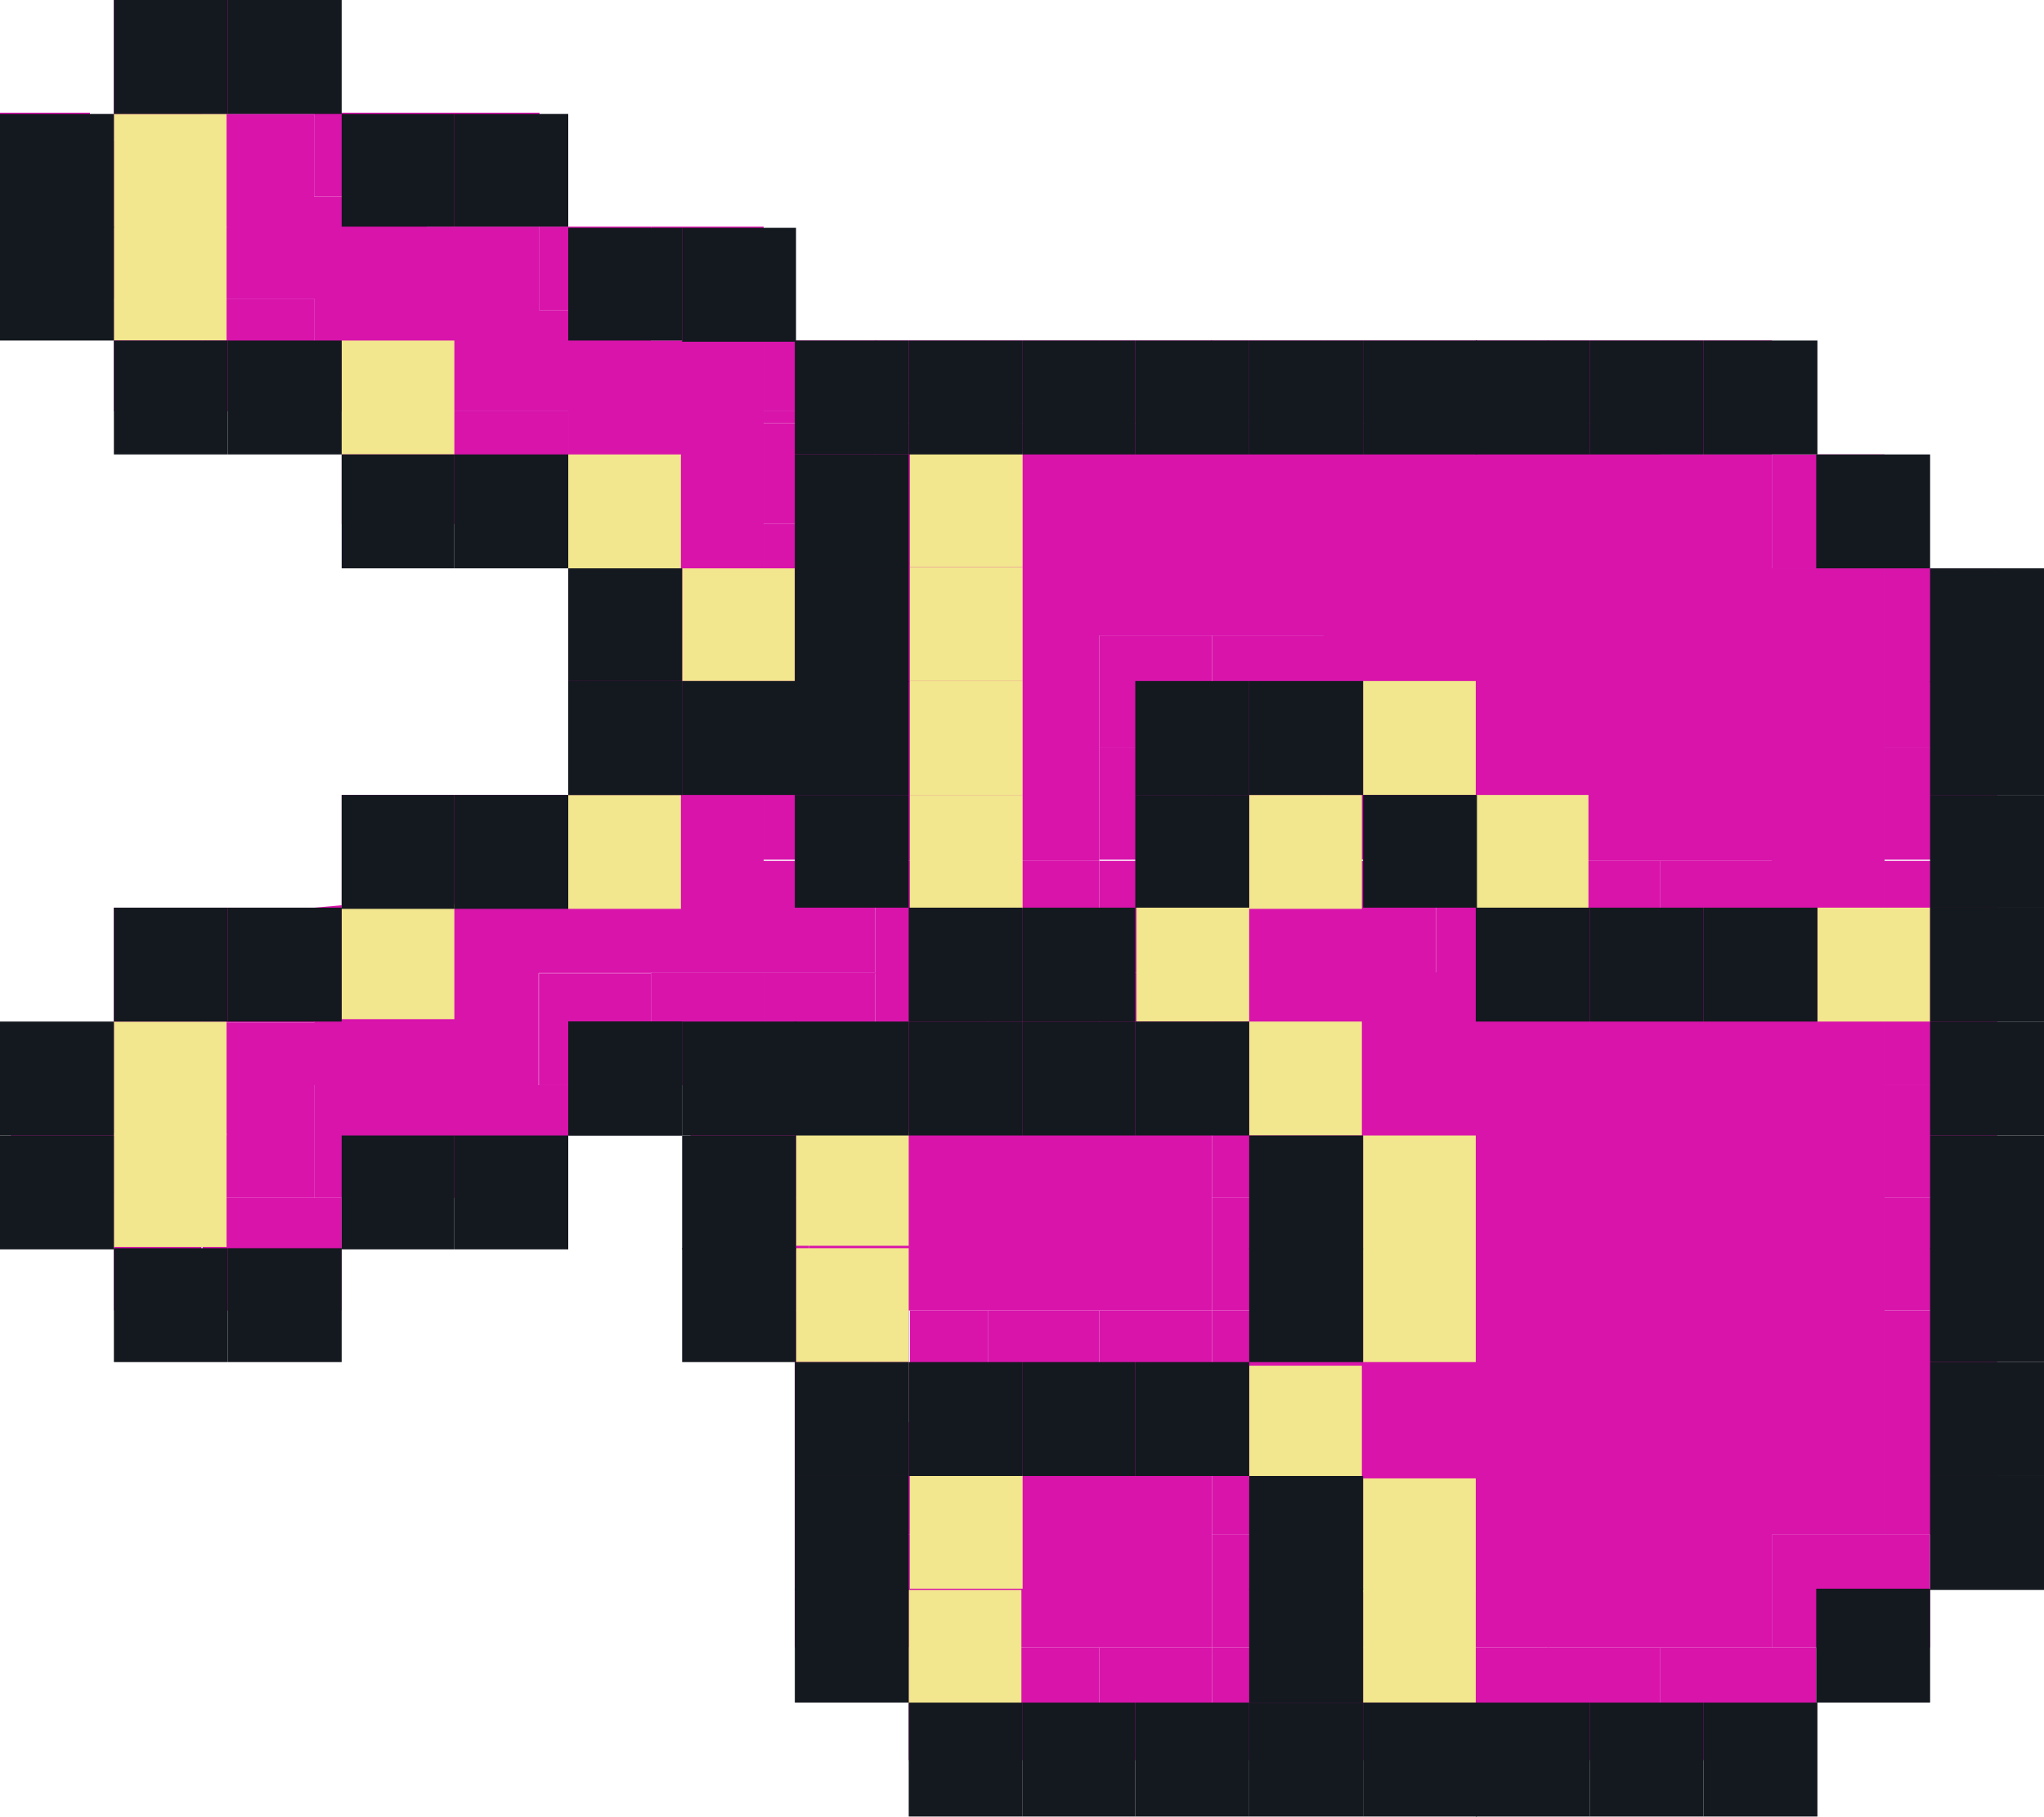
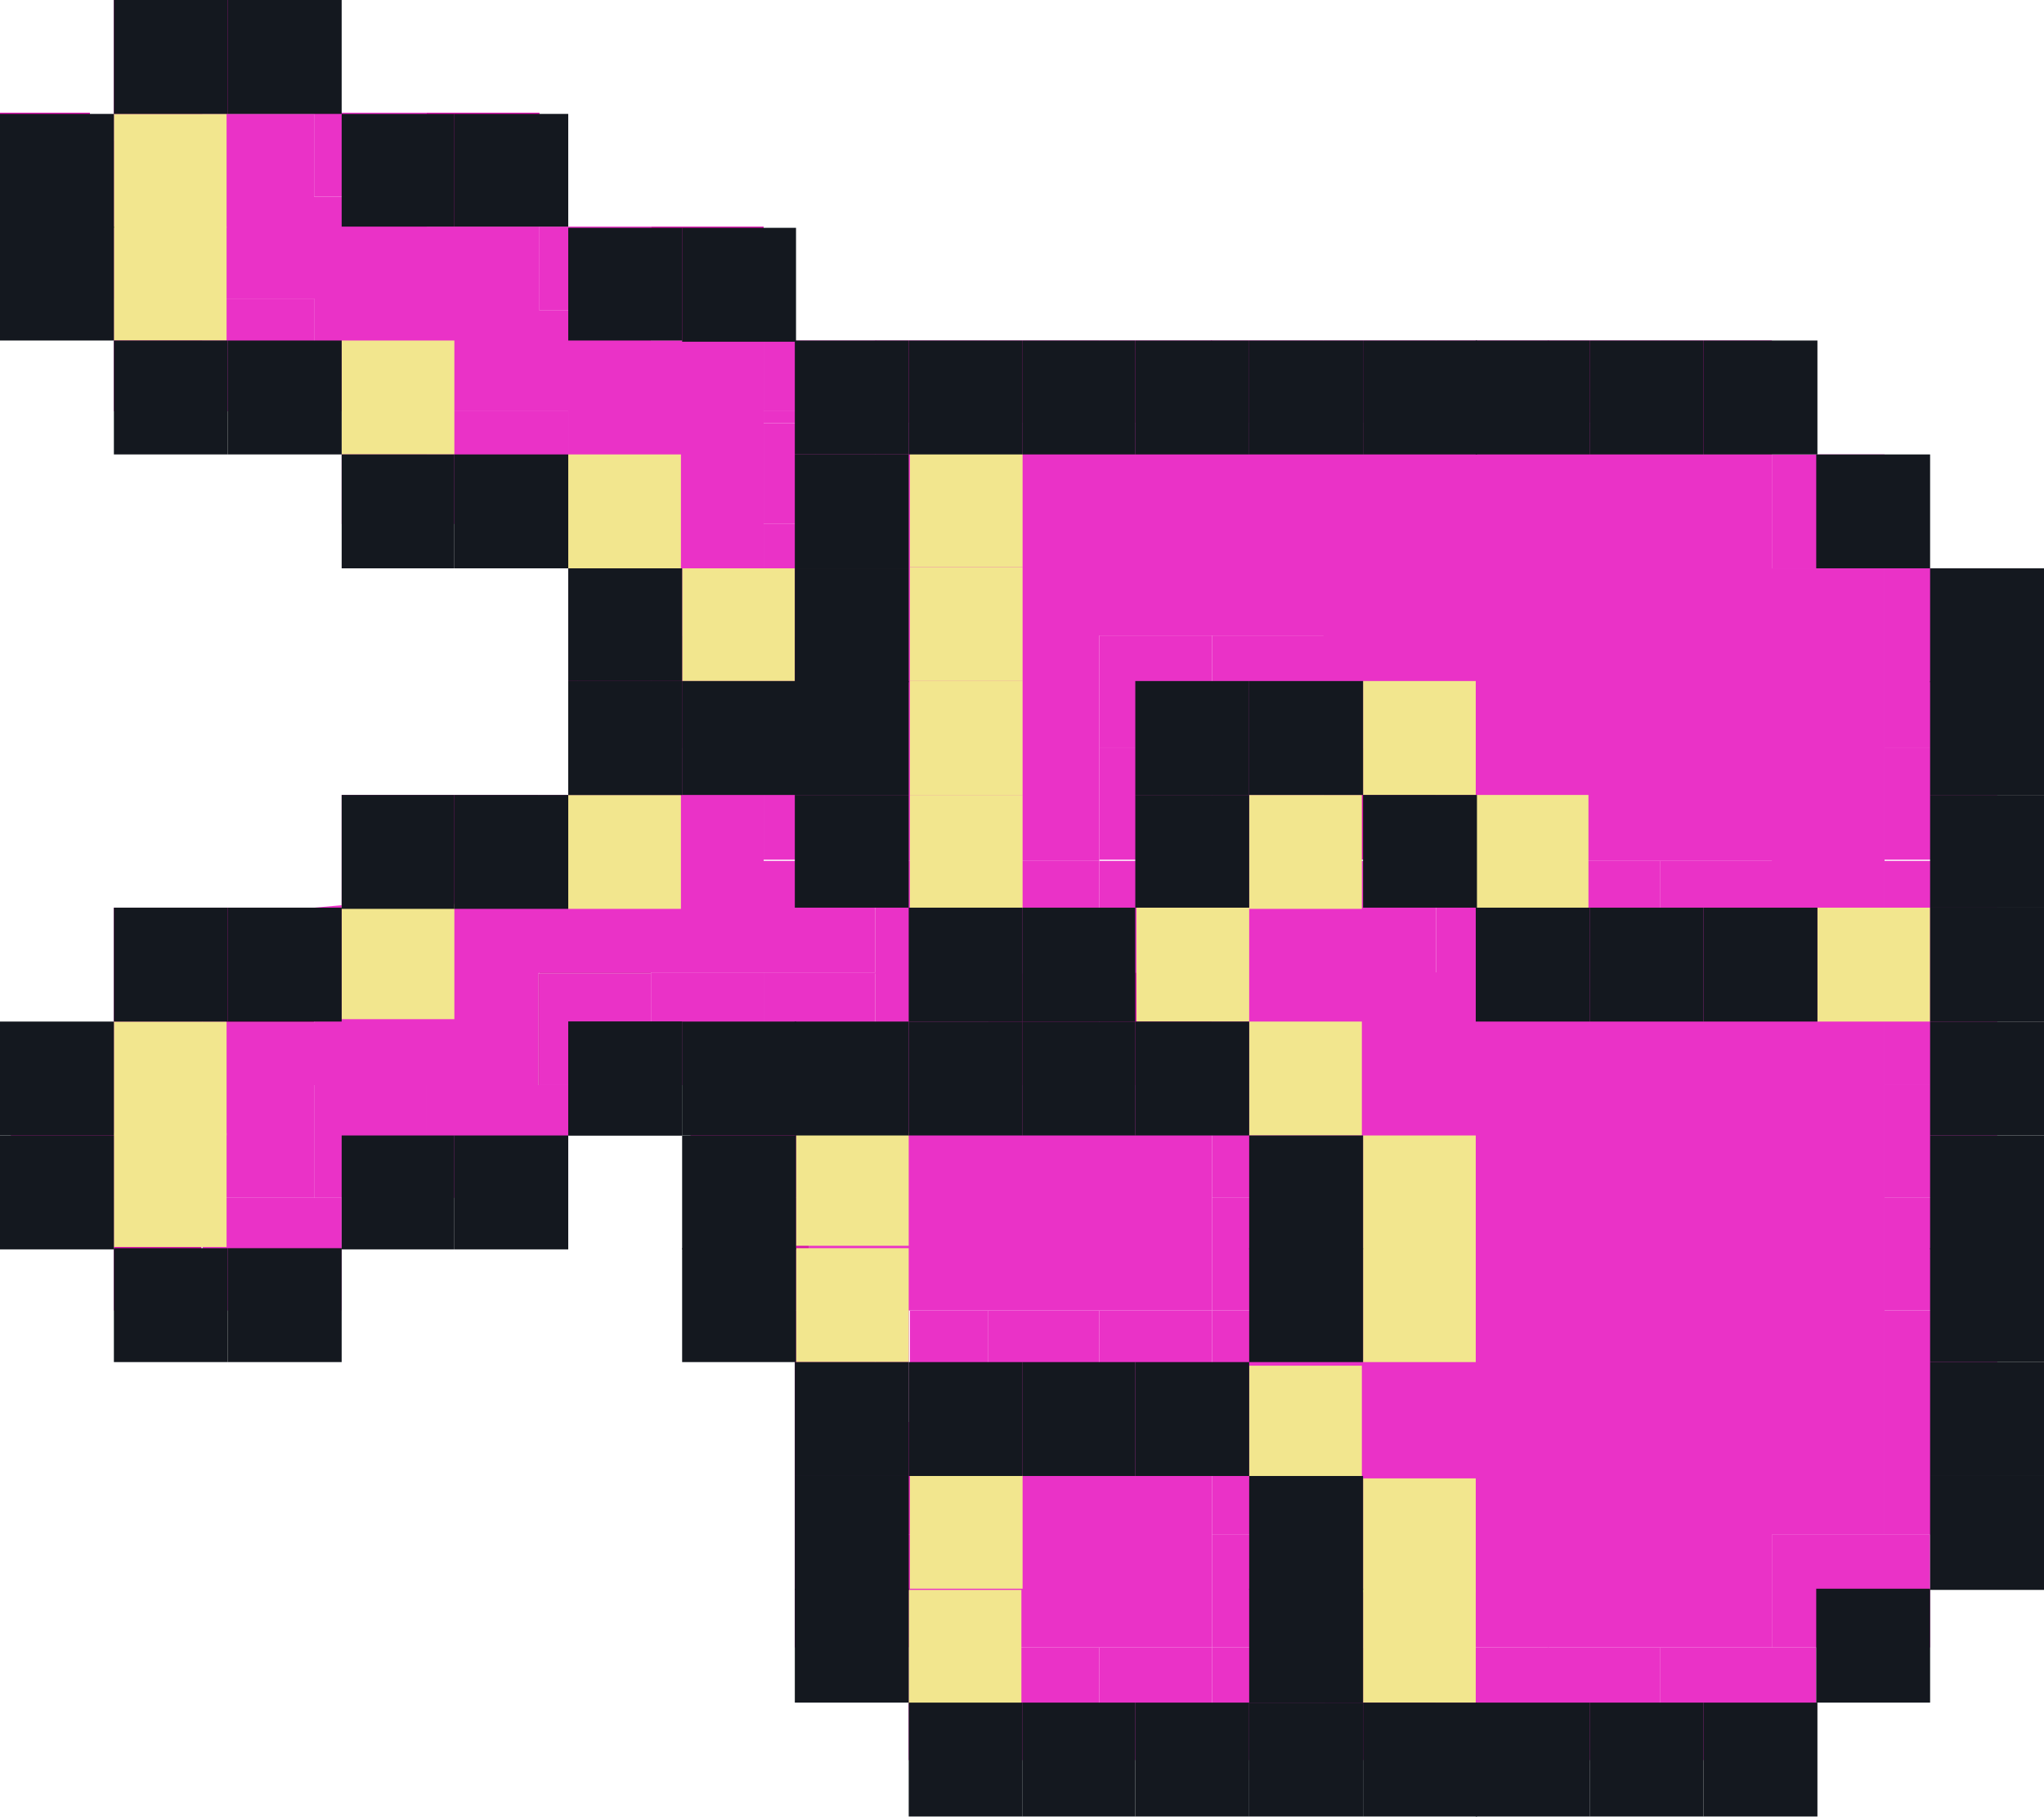
<svg xmlns="http://www.w3.org/2000/svg" version="1.1" id="Layer_6" x="0px" y="0px" viewBox="0 0 170.5 151.5" style="enable-background:new 0 0 170.5 151.5;" xml:space="preserve">
  <style type="text/css">
- 	.st0{fill:#D814AB;}
- 	.st1{fill:#F2E68E;}
- 	.st2{fill:#14181F;}
+ 	.st0{fill:#EA32C7;}
+ 	.st1{fill:#D814AB;}
+ 	.st2{fill:#F2E68E;}
+ 	.st3{fill:#14181F;}
</style>
  <polygon class="st0" points="166.6,118.6 166.6,128 161,128 157.2,128 157.2,118.6 " />
  <rect x="157.2" y="109.3" class="st0" width="9.4" height="9.4" />
  <rect x="157.2" y="99.9" class="st0" width="9.4" height="9.4" />
  <rect x="157.2" y="90.5" class="st0" width="9.4" height="9.4" />
  <rect x="157.2" y="81.1" class="st0" width="9.4" height="9.4" />
  <rect x="157.2" y="71.8" class="st0" width="9.4" height="9.4" />
  <rect x="157.2" y="62.4" class="st0" width="9.4" height="9.3" />
  <rect x="157.2" y="53" class="st0" width="9.4" height="9.4" />
  <rect x="157.2" y="47.4" class="st0" width="9.4" height="5.7" />
  <polygon class="st0" points="161,128 161,137.4 151.5,137.4 147.8,137.4 147.8,128 157.2,128 " />
  <rect x="147.8" y="37.9" class="st0" width="9.4" height="9.5" />
  <polygon class="st0" points="151.5,137.4 151.5,146.8 138.5,146.8 138.5,137.4 147.8,137.4 " />
  <rect x="138.5" y="71.8" class="st0" width="9.4" height="9.4" />
-   <polygon class="st0" points="147.8,28.4 147.8,37.9 138.5,37.9 138.5,35.3 138.5,28.4 " />
+   <polygon class="st1" points="147.8,28.4 147.8,37.9 138.5,37.9 138.5,35.3 138.5,28.4 " />
  <rect x="129.1" y="137.4" class="st0" width="9.4" height="9.4" />
  <rect x="129.1" y="71.8" class="st0" width="9.4" height="9.4" />
  <polygon class="st0" points="138.5,37.9 147.8,37.9 147.8,47.4 157.2,47.4 157.2,53 157.2,62.4 157.2,71.8 157.2,81.1 157.2,90.5   157.2,99.9 157.2,109.3 157.2,118.6 157.2,128 147.8,128 147.8,137.4 138.5,137.4 129.1,137.4 119.8,137.4 110.4,137.4 110.4,128   110.4,118.6 101.1,118.6 101.1,109.3 110.4,109.3 110.4,99.9 110.4,90.5 101.1,90.5 101.1,81.1 91.7,81.1 91.7,71.8 101.1,71.8   101.1,62.4 110.4,62.4 110.4,71.8 119.8,71.8 119.8,81.1 129.1,81.1 138.5,81.1 147.8,81.1 147.8,71.8 138.5,71.8 129.1,71.8   119.8,71.8 119.8,62.4 110.4,62.4 110.4,53 101.1,53 91.7,53 91.7,62.4 91.7,71.8 82.4,71.8 73,71.8 73,62.4 73,53 73,43.7 73,35.3   82.4,35.3 91.7,35.3 101,35.3 110.4,35.3 119.8,35.3 129.1,35.3 138.5,35.3 " />
-   <rect x="129.1" y="28.4" class="st0" width="9.4" height="6.9" />
+   <rect x="129.1" y="28.4" class="st1" width="9.4" height="6.9" />
  <rect x="119.8" y="137.4" class="st0" width="9.4" height="9.4" />
  <rect x="119.8" y="71.8" class="st0" width="9.4" height="9.4" />
-   <rect x="119.8" y="28.4" class="st0" width="9.4" height="6.9" />
-   <rect x="110.4" y="137.4" class="st0" width="9.4" height="9.4" />
-   <rect x="110.4" y="62.4" class="st0" width="9.4" height="9.3" />
-   <rect x="110.4" y="28.4" class="st0" width="9.4" height="6.9" />
+   <rect x="119.8" y="28.4" class="st1" width="9.4" height="6.9" />
+   <rect x="110.4" y="137.4" class="st1" width="9.4" height="9.4" />
+   <rect x="110.4" y="62.4" class="st1" width="9.4" height="9.3" />
+   <rect x="110.4" y="28.4" class="st1" width="9.4" height="6.9" />
  <rect x="101.1" y="137.4" class="st0" width="9.4" height="9.4" />
  <rect x="101.1" y="128" class="st0" width="9.4" height="9.4" />
  <rect x="101.1" y="118.6" class="st0" width="9.4" height="9.4" />
  <rect x="101.1" y="99.9" class="st0" width="9.4" height="9.4" />
  <rect x="101.1" y="90.5" class="st0" width="9.4" height="9.4" />
  <rect x="101.1" y="53" class="st0" width="9.4" height="9.4" />
-   <rect x="101" y="28.4" class="st0" width="9.4" height="6.9" />
+   <rect x="101" y="28.4" class="st1" width="9.4" height="6.9" />
  <rect x="91.7" y="137.4" class="st0" width="9.4" height="9.4" />
  <polygon class="st0" points="101.1,128 101.1,137.4 91.7,137.4 82.4,137.4 75.9,137.4 75.9,128 75.9,118.6 82.4,118.6 91.7,118.6   101.1,118.6 " />
  <rect x="91.7" y="109.3" class="st0" width="9.4" height="9.4" />
  <polygon class="st0" points="101.1,99.9 101.1,109.3 91.7,109.3 82.4,109.3 75.9,109.3 73,109.3 67.5,109.3 67.5,99.9 67.5,90.5   73,90.5 82.4,90.5 91.7,90.5 101.1,90.5 " />
-   <rect x="91.7" y="81.1" class="st0" width="9.4" height="9.4" />
+   <rect x="91.7" y="81.1" class="st1" width="9.4" height="9.4" />
  <rect x="91.7" y="62.4" class="st0" width="9.4" height="9.3" />
  <rect x="91.7" y="53" class="st0" width="9.4" height="9.4" />
-   <rect x="91.7" y="28.4" class="st0" width="9.4" height="6.9" />
+   <rect x="91.7" y="28.4" class="st1" width="9.4" height="6.9" />
  <rect x="82.4" y="137.4" class="st0" width="9.3" height="9.4" />
  <rect x="82.4" y="109.3" class="st0" width="9.3" height="9.4" />
-   <rect x="82.4" y="81.1" class="st0" width="9.3" height="9.4" />
+   <rect x="82.4" y="81.1" class="st1" width="9.3" height="9.4" />
  <rect x="82.4" y="71.8" class="st0" width="9.3" height="9.4" />
-   <rect x="82.4" y="28.4" class="st0" width="9.3" height="6.9" />
-   <polygon class="st0" points="82.4,137.4 82.4,146.8 75.8,146.8 75.8,137.4 75.9,137.4 " />
+   <rect x="82.4" y="28.4" class="st1" width="9.3" height="6.9" />
+   <polygon class="st1" points="82.4,137.4 82.4,146.8 75.8,146.8 75.8,137.4 75.9,137.4 " />
  <rect x="75.9" y="109.3" class="st0" width="6.5" height="9.4" />
  <rect x="73" y="81.1" class="st0" width="9.4" height="9.4" />
  <rect x="73" y="71.8" class="st0" width="9.4" height="9.4" />
-   <polygon class="st0" points="82.4,28.4 82.4,35.3 73,35.3 73,34.3 73,34.3 73,28.4 " />
-   <polygon class="st0" points="75.9,128 75.9,137.4 75.8,137.4 66.3,137.4 66.3,128 " />
-   <polygon class="st0" points="75.9,118.6 75.9,128 66.3,128 66.3,118.6 73,118.6 " />
-   <rect x="73" y="109.3" class="st0" width="2.8" height="9.4" />
-   <polygon class="st0" points="73,109.3 73,118.6 66.3,118.6 66.3,109.3 67.5,109.3 " />
+   <polygon class="st1" points="82.4,28.4 82.4,35.3 73,35.3 73,34.3 73,34.3 73,28.4 " />
+   <polygon class="st1" points="75.9,128 75.9,137.4 75.8,137.4 66.3,137.4 66.3,128 " />
+   <polygon class="st1" points="75.9,118.6 75.9,128 66.3,128 66.3,118.6 73,118.6 " />
+   <rect x="73" y="109.3" class="st1" width="2.8" height="9.4" />
+   <polygon class="st1" points="73,109.3 73,118.6 66.3,118.6 66.3,109.3 67.5,109.3 " />
  <polygon class="st0" points="73,81.1 73,90.5 67.5,90.5 63.7,90.5 63.7,81.1 " />
  <rect x="63.7" y="62.4" class="st0" width="9.4" height="9.3" />
-   <rect x="63.7" y="53" class="st0" width="9.4" height="9.4" />
+   <rect x="63.7" y="53" class="st1" width="9.4" height="9.4" />
  <rect x="63.7" y="43.7" class="st0" width="9.4" height="9.4" />
  <polygon class="st0" points="73,35.3 73,43.7 63.7,43.7 63.7,35.3 " />
-   <rect x="73" y="34.3" class="st0" width="0" height="1" />
+   <rect x="73" y="34.3" class="st1" width="0" height="1" />
  <rect x="63.7" y="34.3" class="st0" width="9.4" height="1" />
  <rect x="63.7" y="28.4" class="st0" width="9.4" height="5.9" />
-   <polygon class="st0" points="67.5,99.9 67.5,109.3 66.3,109.3 57.6,109.3 57.6,99.9 " />
-   <polygon class="st0" points="67.5,90.5 67.5,99.9 57.6,99.9 57.6,90.5 63.7,90.5 " />
+   <polygon class="st1" points="67.5,99.9 67.5,109.3 66.3,109.3 57.6,109.3 57.6,99.9 " />
+   <polygon class="st1" points="67.5,90.5 67.5,99.9 57.6,99.9 57.6,90.5 63.7,90.5 " />
  <polygon class="st0" points="63.7,81.1 63.7,90.5 57.6,90.5 54.3,90.5 54.3,81.1 " />
-   <polygon class="st0" points="63.7,53 63.7,62.4 54.3,62.4 54.3,53 55.3,53 " />
-   <polygon class="st0" points="63.7,18.9 63.7,28.4 54.3,28.4 54.3,25.9 54.3,18.9 " />
-   <polygon class="st0" points="55.3,41.4 55.3,53 54.3,53 54.3,53 54.3,53 47.4,53 47.4,53 47.4,43.7 47.4,41.4 " />
-   <polygon class="st0" points="54.3,81.1 54.3,90.5 54.3,90.5 54.3,81.2 45,81.2 45,81.1 " />
+   <polygon class="st1" points="63.7,53 63.7,62.4 54.3,62.4 54.3,53 55.3,53 " />
+   <polygon class="st1" points="63.7,18.9 63.7,28.4 54.3,28.4 54.3,25.9 54.3,18.9 " />
+   <polygon class="st1" points="55.3,41.4 55.3,53 54.3,53 54.3,53 54.3,53 47.4,53 47.4,53 47.4,43.7 47.4,41.4 " />
+   <polygon class="st1" points="54.3,81.1 54.3,90.5 54.3,90.5 54.3,81.2 45,81.2 45,81.1 " />
  <polygon class="st0" points="26.2,34.3 26.2,24.9 16.9,24.9 9.5,24.9 7.5,24.9 7.5,15.5 7.5,15.5 7.5,11.7 9.5,11.7 16.9,11.7   16.9,9.5 26.2,9.5 26.2,16.4 35.6,16.4 35.6,18.9 45,18.9 45,25.8 45,25.9 54.3,25.9 54.3,28.4 63.7,28.4 63.7,28.4 63.7,34.3   63.7,35.3 63.7,43.7 63.7,53 55.3,53 55.3,41.4 47.4,41.4 47.4,34.3 47.4,34.3 35.6,34.3 28.5,34.3 28.5,34.3 " />
  <polygon class="st0" points="54.3,18.9 54.3,25.9 45,25.9 45,25.8 45,18.9 " />
-   <polygon class="st0" points="48.2,62.4 54.3,62.4 54.3,53 54.3,53 54.3,62.4 54.3,66.3 47.4,66.3 47.4,66.3 47.4,53 47.8,53   48.2,53.1 " />
-   <polygon class="st0" points="54.3,53 47.8,53 47.4,53 " />
+   <polygon class="st1" points="48.2,62.4 54.3,62.4 54.3,53 54.3,53 54.3,62.4 54.3,66.3 47.4,66.3 47.4,66.3 47.4,53 47.8,53   48.2,53.1 " />
+   <polygon class="st1" points="54.3,53 47.8,53 47.4,53 " />
  <polygon class="st0" points="54.3,81.2 54.3,90.5 45,90.5 45,90.5 45,81.2 " />
-   <polygon class="st0" points="54.3,53 54.3,62.4 48.2,62.4 48.2,53.1 47.8,53 " />
-   <polygon class="st0" points="47.8,53 47.4,53 47.4,53 " />
+   <polygon class="st1" points="54.3,53 54.3,62.4 48.2,62.4 48.2,53.1 47.8,53 " />
+   <polygon class="st1" points="47.8,53 47.4,53 47.4,53 " />
  <polygon class="st0" points="47.4,41.4 47.4,43.7 35.6,43.7 35.6,34.3 47.4,34.3 47.4,34.3 " />
  <polygon class="st0" points="47.4,99.9 47.4,99.9 35.6,99.9 35.6,90.5 47.4,90.5 " />
-   <polygon class="st0" points="45,9.5 45,18.9 35.6,18.9 35.6,16.4 35.6,9.4 45,9.4 " />
-   <polygon class="st0" points="45,90.5 54.3,90.5 54.3,90.5 47.4,90.5 44.9,90.5 44.9,81.2 44.9,81.2 45,81.2 " />
+   <polygon class="st1" points="45,9.5 45,18.9 35.6,18.9 35.6,16.4 35.6,9.4 45,9.4 " />
+   <polygon class="st1" points="45,90.5 54.3,90.5 54.3,90.5 47.4,90.5 44.9,90.5 44.9,81.2 44.9,81.2 45,81.2 " />
  <polygon class="st0" points="47.4,90.5 35.6,90.5 26.2,90.5 26.2,99.9 16.9,99.9 16.9,99.9 9.5,99.9 9.5,99.9 9.5,92.6 9.5,85.3   16.9,85.3 16.9,85.3 26.2,85.3 26.2,75.7 26.2,75.7 28.5,75.5 35.6,75.5 35.6,75.5 44.9,75.5 44.9,75.4 44.9,66.3 47.4,66.3   54.3,66.3 54.3,62.4 63.7,62.4 63.7,71.8 73,71.8 73,81.1 63.7,81.1 54.3,81.1 45,81.1 45,81.2 44.9,81.2 44.9,81.2 44.9,90.5 " />
-   <polygon class="st0" points="44.9,75.4 44.9,75.5 35.6,75.5 35.6,66.3 44.9,66.3 " />
-   <rect x="35.6" y="66.3" class="st0" width="0" height="9.1" />
-   <polygon class="st0" points="35.6,34.3 35.6,43.7 28.5,43.7 28.5,34.3 28.5,34.3 " />
+   <polygon class="st1" points="44.9,75.4 44.9,75.5 35.6,75.5 35.6,66.3 44.9,66.3 " />
+   <rect x="35.6" y="66.3" class="st1" width="0" height="9.1" />
+   <polygon class="st1" points="35.6,34.3 35.6,43.7 28.5,43.7 28.5,34.3 28.5,34.3 " />
  <polygon class="st0" points="35.6,9.4 35.6,16.4 26.2,16.4 26.2,9.5 26.2,9.5 26.2,9.4 " />
  <polygon class="st0" points="35.6,90.5 35.6,99.9 28.5,99.9 28.5,99.9 26.2,99.9 26.2,90.5 " />
-   <polygon class="st0" points="35.6,66.3 35.6,75.5 28.5,75.5 28.5,75.4 28.5,66.3 " />
-   <polygon class="st0" points="26.2,99.9 28.4,99.9 28.4,99.9 " />
+   <polygon class="st1" points="35.6,66.3 35.6,75.5 28.5,75.5 28.5,75.4 28.5,66.3 " />
+   <polygon class="st1" points="26.2,99.9 28.4,99.9 28.4,99.9 " />
  <polygon class="st0" points="28.5,99.9 28.5,109.3 16.9,109.3 16.9,99.9 26.2,99.9 26.2,99.9 " />
-   <polygon class="st0" points="26.2,75.7 26.2,85.3 16.9,85.3 16.9,75.7 " />
+   <polygon class="st1" points="26.2,75.7 26.2,85.3 16.9,85.3 16.9,75.7 " />
  <polygon class="st0" points="26.2,34.3 26.2,34.3 16.9,34.3 16.9,24.9 26.2,24.9 " />
-   <polygon class="st0" points="26.2,9.5 26.2,9.5 16.9,9.5 16.9,0 26.2,0 26.2,9.4 " />
-   <rect x="16.9" y="99.9" class="st0" width="0" height="9.4" />
-   <rect x="16.9" y="75.7" class="st0" width="0" height="9.5" />
-   <rect x="9.5" y="24.9" class="st0" width="7.4" height="9.4" />
-   <polygon class="st0" points="16.9,9.5 16.9,11.7 9.5,11.7 9.5,0 16.9,0 " />
-   <rect x="9.5" y="99.9" class="st0" width="7.3" height="9.4" />
-   <polygon class="st0" points="16.9,75.7 16.9,85.3 9.5,85.3 9.5,85.3 9.5,75.7 " />
-   <rect x="0.9" y="92.6" class="st0" width="8.6" height="7.3" />
-   <polygon class="st0" points="9.5,85.3 9.5,92.6 0.9,92.6 0.9,85.3 " />
-   <rect y="15.5" class="st0" width="7.5" height="9.4" />
-   <polygon class="st0" points="7.5,11.7 7.5,15.5 0,15.5 0,9.4 7.5,9.4 " />
-   <rect x="113.7" y="132.5" class="st1" width="9.4" height="9.5" />
-   <rect x="75.8" y="132.6" class="st1" width="9.4" height="9.5" />
-   <rect x="113.7" y="123.3" class="st1" width="9.4" height="9.5" />
-   <rect x="75.9" y="123" class="st1" width="9.4" height="9.5" />
-   <rect x="104.2" y="113.9" class="st1" width="9.4" height="9.5" />
-   <rect x="113.7" y="104.1" class="st1" width="9.4" height="9.5" />
-   <rect x="66.4" y="104.1" class="st1" width="9.4" height="9.5" />
-   <rect x="113.7" y="94.7" class="st1" width="9.4" height="9.5" />
-   <rect x="66.4" y="94.4" class="st1" width="9.4" height="9.5" />
-   <rect x="104.2" y="85.2" class="st1" width="9.4" height="9.5" />
-   <rect x="151.6" y="75.7" class="st1" width="9.4" height="9.5" />
-   <rect x="94.8" y="75.7" class="st1" width="9.4" height="9.5" />
-   <rect x="123.1" y="66.3" class="st1" width="9.4" height="9.5" />
-   <rect x="104.2" y="66.3" class="st1" width="9.4" height="9.5" />
-   <rect x="75.9" y="66.3" class="st1" width="9.4" height="9.5" />
-   <rect x="113.7" y="56.8" class="st1" width="9.4" height="9.5" />
-   <rect x="75.9" y="56.8" class="st1" width="9.4" height="9.5" />
-   <rect x="75.9" y="47.3" class="st1" width="9.4" height="9.5" />
-   <polygon class="st1" points="56.9,56.8 66.3,56.8 66.3,47.4 56.9,47.4 " />
-   <rect x="75.9" y="37.8" class="st1" width="9.4" height="9.5" />
-   <polygon class="st1" points="47.4,47.4 56.8,47.4 56.8,37.9 56.8,37.9 47.4,37.9 " />
-   <polygon class="st1" points="28.5,37.9 37.9,37.9 37.9,37.9 37.9,28.4 28.5,28.4 " />
-   <rect x="9.5" y="18.9" class="st1" width="9.4" height="9.5" />
-   <rect x="9.5" y="9.5" class="st1" width="9.4" height="9.5" />
-   <polygon class="st1" points="47.4,66.3 56.8,66.3 56.8,75.7 56.8,75.8 47.4,75.8 " />
-   <polygon class="st1" points="28.5,75.4 37.9,75.4 37.9,75.5 37.9,85 28.5,85 " />
-   <rect x="9.5" y="85.2" class="st1" width="9.4" height="9.5" />
-   <rect x="9.5" y="94.5" class="st1" width="9.4" height="9.5" />
-   <rect x="142.1" y="142" class="st2" width="9.5" height="9.5" />
-   <rect x="132.6" y="142" class="st2" width="9.5" height="9.5" />
-   <rect x="123.1" y="142" class="st2" width="9.5" height="9.5" />
-   <rect x="113.7" y="142" class="st2" width="9.5" height="9.5" />
-   <rect x="104.2" y="142" class="st2" width="9.5" height="9.5" />
-   <rect x="94.7" y="142" class="st2" width="9.5" height="9.5" />
-   <rect x="85.3" y="142" class="st2" width="9.4" height="9.5" />
-   <rect x="75.8" y="142" class="st2" width="9.5" height="9.5" />
-   <rect x="151.5" y="132.5" class="st2" width="9.5" height="9.5" />
-   <rect x="104.2" y="132.5" class="st2" width="9.5" height="9.5" />
-   <rect x="66.3" y="132.5" class="st2" width="9.5" height="9.5" />
-   <rect x="161" y="123.1" class="st2" width="9.5" height="9.5" />
-   <rect x="104.2" y="123.1" class="st2" width="9.5" height="9.5" />
-   <rect x="66.3" y="123.1" class="st2" width="9.5" height="9.5" />
-   <rect x="161" y="113.6" class="st2" width="9.5" height="9.5" />
-   <rect x="94.7" y="113.6" class="st2" width="9.5" height="9.5" />
-   <rect x="85.3" y="113.6" class="st2" width="9.4" height="9.5" />
-   <rect x="75.8" y="113.6" class="st2" width="9.5" height="9.5" />
-   <rect x="66.3" y="113.6" class="st2" width="9.5" height="9.5" />
-   <rect x="161" y="104.1" class="st2" width="9.5" height="9.5" />
-   <rect x="104.2" y="104.1" class="st2" width="9.5" height="9.5" />
-   <rect x="56.9" y="104.1" class="st2" width="9.5" height="9.5" />
-   <rect x="161" y="94.7" class="st2" width="9.5" height="9.5" />
-   <rect x="104.2" y="94.7" class="st2" width="9.5" height="9.5" />
-   <rect x="56.9" y="94.7" class="st2" width="9.5" height="9.5" />
-   <rect x="161" y="85.2" class="st2" width="9.5" height="9.5" />
-   <rect x="94.7" y="85.2" class="st2" width="9.5" height="9.5" />
-   <rect x="85.3" y="85.2" class="st2" width="9.4" height="9.5" />
-   <rect x="75.8" y="85.2" class="st2" width="9.5" height="9.5" />
-   <rect x="66.3" y="85.2" class="st2" width="9.5" height="9.5" />
-   <rect x="56.9" y="85.2" class="st2" width="9.5" height="9.5" />
-   <polygon class="st2" points="47.4,94.7 56.9,94.7 56.9,85.2 47.4,85.2 47.4,94.6 " />
-   <rect x="161" y="75.7" class="st2" width="9.5" height="9.5" />
-   <rect x="142.1" y="75.7" class="st2" width="9.5" height="9.5" />
-   <rect x="132.6" y="75.7" class="st2" width="9.5" height="9.5" />
-   <rect x="123.1" y="75.7" class="st2" width="9.5" height="9.5" />
-   <rect x="85.3" y="75.7" class="st2" width="9.4" height="9.5" />
-   <rect x="75.8" y="75.7" class="st2" width="9.5" height="9.5" />
-   <rect x="161" y="66.3" class="st2" width="9.5" height="9.4" />
-   <rect x="113.7" y="66.3" class="st2" width="9.5" height="9.4" />
-   <rect x="94.7" y="66.3" class="st2" width="9.5" height="9.4" />
-   <rect x="66.3" y="66.3" class="st2" width="9.5" height="9.4" />
-   <rect x="161" y="56.8" class="st2" width="9.5" height="9.5" />
-   <rect x="104.2" y="56.8" class="st2" width="9.5" height="9.5" />
-   <rect x="94.7" y="56.8" class="st2" width="9.5" height="9.5" />
-   <rect x="66.3" y="56.8" class="st2" width="9.5" height="9.5" />
-   <rect x="56.9" y="56.8" class="st2" width="9.5" height="9.5" />
-   <polygon class="st2" points="47.4,66.3 56.9,66.3 56.9,56.8 47.4,56.8 " />
-   <rect x="161" y="47.4" class="st2" width="9.5" height="9.5" />
-   <rect x="66.3" y="47.4" class="st2" width="9.5" height="9.5" />
-   <polygon class="st2" points="47.4,56.8 56.9,56.8 56.9,47.4 47.4,47.4 " />
-   <rect x="151.5" y="37.9" class="st2" width="9.5" height="9.5" />
-   <rect x="66.3" y="37.9" class="st2" width="9.5" height="9.5" />
-   <polygon class="st2" points="37.9,47.4 47.4,47.4 47.4,37.9 47.4,37.9 37.9,37.9 " />
-   <rect x="142.1" y="28.4" class="st2" width="9.5" height="9.5" />
-   <rect x="132.6" y="28.4" class="st2" width="9.5" height="9.5" />
-   <rect x="123.1" y="28.4" class="st2" width="9.5" height="9.5" />
-   <rect x="113.7" y="28.4" class="st2" width="9.5" height="9.5" />
-   <rect x="104.2" y="28.4" class="st2" width="9.5" height="9.5" />
-   <rect x="94.7" y="28.4" class="st2" width="9.5" height="9.5" />
-   <rect x="85.3" y="28.4" class="st2" width="9.4" height="9.5" />
-   <rect x="75.8" y="28.4" class="st2" width="9.5" height="9.5" />
-   <rect x="66.3" y="28.4" class="st2" width="9.5" height="9.5" />
-   <polygon class="st2" points="19,37.9 28.5,37.9 28.5,37.9 28.5,28.4 19,28.4 " />
-   <rect x="9.5" y="28.4" class="st2" width="9.5" height="9.5" />
-   <polygon class="st2" points="28.5,37.9 28.5,47.4 37.9,47.4 37.9,37.9 " />
-   <rect x="56.9" y="19" class="st2" width="9.5" height="9.5" />
-   <polygon class="st2" points="47.4,28.4 56.9,28.4 56.9,19 47.4,19 " />
-   <rect y="18.9" class="st2" width="9.5" height="9.5" />
-   <polygon class="st2" points="37.9,18.9 47.4,18.9 47.4,9.5 47.4,9.5 37.9,9.5 " />
-   <rect y="9.5" class="st2" width="9.5" height="9.5" />
-   <polygon class="st2" points="19,9.5 28.5,9.5 28.5,9.5 28.5,0 19,0 " />
-   <rect x="9.5" class="st2" width="9.5" height="9.5" />
-   <polygon class="st2" points="28.5,9.5 28.5,9.5 28.5,18.9 37.9,18.9 37.9,9.5 " />
-   <polygon class="st2" points="47.4,56.8 56.9,56.8 56.9,66.3 47.4,66.3 " />
-   <polygon class="st2" points="37.9,66.3 47.4,66.3 47.4,75.7 47.4,75.8 37.9,75.8 " />
-   <polygon class="st2" points="19,75.7 28.5,75.7 28.5,75.8 28.5,85.2 19,85.2 " />
-   <rect x="9.5" y="75.7" class="st2" width="9.5" height="9.5" />
-   <polygon class="st2" points="28.5,75.7 28.5,66.3 37.9,66.3 37.9,75.8 28.5,75.8 " />
-   <polygon class="st2" points="47.4,85.2 56.9,85.2 56.9,94.7 47.4,94.7 " />
-   <rect y="85.2" class="st2" width="9.5" height="9.5" />
-   <polygon class="st2" points="37.9,94.7 47.4,94.7 47.4,104.1 47.4,104.2 37.9,104.2 " />
-   <rect y="94.7" class="st2" width="9.5" height="9.5" />
-   <polygon class="st2" points="19,104.1 28.5,104.1 28.5,104.2 28.5,113.6 19,113.6 " />
-   <rect x="9.5" y="104.1" class="st2" width="9.5" height="9.5" />
-   <polygon class="st2" points="28.5,104.2 28.5,104.1 28.5,94.7 37.9,94.7 37.9,104.2 " />
+   <polygon class="st1" points="26.2,9.5 26.2,9.5 16.9,9.5 16.9,0 26.2,0 26.2,9.4 " />
+   <rect x="16.9" y="99.9" class="st1" width="0" height="9.4" />
+   <rect x="16.9" y="75.7" class="st1" width="0" height="9.5" />
+   <rect x="9.5" y="24.9" class="st1" width="7.4" height="9.4" />
+   <polygon class="st1" points="16.9,9.5 16.9,11.7 9.5,11.7 9.5,0 16.9,0 " />
+   <rect x="9.5" y="99.9" class="st1" width="7.3" height="9.4" />
+   <polygon class="st1" points="16.9,75.7 16.9,85.3 9.5,85.3 9.5,85.3 9.5,75.7 " />
+   <rect x="0.9" y="92.6" class="st1" width="8.6" height="7.3" />
+   <polygon class="st1" points="9.5,85.3 9.5,92.6 0.9,92.6 0.9,85.3 " />
+   <rect y="15.5" class="st1" width="7.5" height="9.4" />
+   <polygon class="st1" points="7.5,11.7 7.5,15.5 0,15.5 0,9.4 7.5,9.4 " />
+   <rect x="113.7" y="132.5" class="st2" width="9.4" height="9.5" />
+   <rect x="75.8" y="132.6" class="st2" width="9.4" height="9.5" />
+   <rect x="113.7" y="123.3" class="st2" width="9.4" height="9.5" />
+   <rect x="75.9" y="123" class="st2" width="9.4" height="9.5" />
+   <rect x="104.2" y="113.9" class="st2" width="9.4" height="9.5" />
+   <rect x="113.7" y="104.1" class="st2" width="9.4" height="9.5" />
+   <rect x="66.4" y="104.1" class="st2" width="9.4" height="9.5" />
+   <rect x="113.7" y="94.7" class="st2" width="9.4" height="9.5" />
+   <rect x="66.4" y="94.4" class="st2" width="9.4" height="9.5" />
+   <rect x="104.2" y="85.2" class="st2" width="9.4" height="9.5" />
+   <rect x="151.6" y="75.7" class="st2" width="9.4" height="9.5" />
+   <rect x="94.8" y="75.7" class="st2" width="9.4" height="9.5" />
+   <rect x="123.1" y="66.3" class="st2" width="9.4" height="9.5" />
+   <rect x="104.2" y="66.3" class="st2" width="9.4" height="9.5" />
+   <rect x="75.9" y="66.3" class="st2" width="9.4" height="9.5" />
+   <rect x="113.7" y="56.8" class="st2" width="9.4" height="9.5" />
+   <rect x="75.9" y="56.8" class="st2" width="9.4" height="9.5" />
+   <rect x="75.9" y="47.3" class="st2" width="9.4" height="9.5" />
+   <polygon class="st2" points="56.9,56.8 66.3,56.8 66.3,47.4 56.9,47.4 " />
+   <rect x="75.9" y="37.8" class="st2" width="9.4" height="9.5" />
+   <polygon class="st2" points="47.4,47.4 56.8,47.4 56.8,37.9 56.8,37.9 47.4,37.9 " />
+   <polygon class="st2" points="28.5,37.9 37.9,37.9 37.9,37.9 37.9,28.4 28.5,28.4 " />
+   <rect x="9.5" y="18.9" class="st2" width="9.4" height="9.5" />
+   <rect x="9.5" y="9.5" class="st2" width="9.4" height="9.5" />
+   <polygon class="st2" points="47.4,66.3 56.8,66.3 56.8,75.7 56.8,75.8 47.4,75.8 " />
+   <polygon class="st2" points="28.5,75.4 37.9,75.4 37.9,75.5 37.9,85 28.5,85 " />
+   <rect x="9.5" y="85.2" class="st2" width="9.4" height="9.5" />
+   <rect x="9.5" y="94.5" class="st2" width="9.4" height="9.5" />
+   <rect x="142.1" y="142" class="st3" width="9.5" height="9.5" />
+   <rect x="132.6" y="142" class="st3" width="9.5" height="9.5" />
+   <rect x="123.1" y="142" class="st3" width="9.5" height="9.5" />
+   <rect x="113.7" y="142" class="st3" width="9.5" height="9.5" />
+   <rect x="104.2" y="142" class="st3" width="9.5" height="9.5" />
+   <rect x="94.7" y="142" class="st3" width="9.5" height="9.5" />
+   <rect x="85.3" y="142" class="st3" width="9.4" height="9.5" />
+   <rect x="75.8" y="142" class="st3" width="9.5" height="9.5" />
+   <rect x="151.5" y="132.5" class="st3" width="9.5" height="9.5" />
+   <rect x="104.2" y="132.5" class="st3" width="9.5" height="9.5" />
+   <rect x="66.3" y="132.5" class="st3" width="9.5" height="9.5" />
+   <rect x="161" y="123.1" class="st3" width="9.5" height="9.5" />
+   <rect x="104.2" y="123.1" class="st3" width="9.5" height="9.5" />
+   <rect x="66.3" y="123.1" class="st3" width="9.5" height="9.5" />
+   <rect x="161" y="113.6" class="st3" width="9.5" height="9.5" />
+   <rect x="94.7" y="113.6" class="st3" width="9.5" height="9.5" />
+   <rect x="85.3" y="113.6" class="st3" width="9.4" height="9.5" />
+   <rect x="75.8" y="113.6" class="st3" width="9.5" height="9.5" />
+   <rect x="66.3" y="113.6" class="st3" width="9.5" height="9.5" />
+   <rect x="161" y="104.1" class="st3" width="9.5" height="9.5" />
+   <rect x="104.2" y="104.1" class="st3" width="9.5" height="9.5" />
+   <rect x="56.9" y="104.1" class="st3" width="9.5" height="9.5" />
+   <rect x="161" y="94.7" class="st3" width="9.5" height="9.5" />
+   <rect x="104.2" y="94.7" class="st3" width="9.5" height="9.5" />
+   <rect x="56.9" y="94.7" class="st3" width="9.5" height="9.5" />
+   <rect x="161" y="85.2" class="st3" width="9.5" height="9.5" />
+   <rect x="94.7" y="85.2" class="st3" width="9.5" height="9.5" />
+   <rect x="85.3" y="85.2" class="st3" width="9.4" height="9.5" />
+   <rect x="75.8" y="85.2" class="st3" width="9.5" height="9.5" />
+   <rect x="66.3" y="85.2" class="st3" width="9.5" height="9.5" />
+   <rect x="56.9" y="85.2" class="st3" width="9.5" height="9.5" />
+   <polygon class="st3" points="47.4,94.7 56.9,94.7 56.9,85.2 47.4,85.2 47.4,94.6 " />
+   <rect x="161" y="75.7" class="st3" width="9.5" height="9.5" />
+   <rect x="142.1" y="75.7" class="st3" width="9.5" height="9.5" />
+   <rect x="132.6" y="75.7" class="st3" width="9.5" height="9.5" />
+   <rect x="123.1" y="75.7" class="st3" width="9.5" height="9.5" />
+   <rect x="85.3" y="75.7" class="st3" width="9.4" height="9.5" />
+   <rect x="75.8" y="75.7" class="st3" width="9.5" height="9.5" />
+   <rect x="161" y="66.3" class="st3" width="9.5" height="9.4" />
+   <rect x="113.7" y="66.3" class="st3" width="9.5" height="9.4" />
+   <rect x="94.7" y="66.3" class="st3" width="9.5" height="9.4" />
+   <rect x="66.3" y="66.3" class="st3" width="9.5" height="9.4" />
+   <rect x="161" y="56.8" class="st3" width="9.5" height="9.5" />
+   <rect x="104.2" y="56.8" class="st3" width="9.5" height="9.5" />
+   <rect x="94.7" y="56.8" class="st3" width="9.5" height="9.5" />
+   <rect x="66.3" y="56.8" class="st3" width="9.5" height="9.5" />
+   <rect x="56.9" y="56.8" class="st3" width="9.5" height="9.5" />
+   <polygon class="st3" points="47.4,66.3 56.9,66.3 56.9,56.8 47.4,56.8 " />
+   <rect x="161" y="47.4" class="st3" width="9.5" height="9.5" />
+   <rect x="66.3" y="47.4" class="st3" width="9.5" height="9.5" />
+   <polygon class="st3" points="47.4,56.8 56.9,56.8 56.9,47.4 47.4,47.4 " />
+   <rect x="151.5" y="37.9" class="st3" width="9.5" height="9.5" />
+   <rect x="66.3" y="37.9" class="st3" width="9.5" height="9.5" />
+   <polygon class="st3" points="37.9,47.4 47.4,47.4 47.4,37.9 47.4,37.9 37.9,37.9 " />
+   <rect x="142.1" y="28.4" class="st3" width="9.5" height="9.5" />
+   <rect x="132.6" y="28.4" class="st3" width="9.5" height="9.5" />
+   <rect x="123.1" y="28.4" class="st3" width="9.5" height="9.5" />
+   <rect x="113.7" y="28.4" class="st3" width="9.5" height="9.5" />
+   <rect x="104.2" y="28.4" class="st3" width="9.5" height="9.5" />
+   <rect x="94.7" y="28.4" class="st3" width="9.5" height="9.5" />
+   <rect x="85.3" y="28.4" class="st3" width="9.4" height="9.5" />
+   <rect x="75.8" y="28.4" class="st3" width="9.5" height="9.5" />
+   <rect x="66.3" y="28.4" class="st3" width="9.5" height="9.5" />
+   <polygon class="st3" points="19,37.9 28.5,37.9 28.5,37.9 28.5,28.4 19,28.4 " />
+   <rect x="9.5" y="28.4" class="st3" width="9.5" height="9.5" />
+   <polygon class="st3" points="28.5,37.9 28.5,47.4 37.9,47.4 37.9,37.9 " />
+   <rect x="56.9" y="19" class="st3" width="9.5" height="9.5" />
+   <polygon class="st3" points="47.4,28.4 56.9,28.4 56.9,19 47.4,19 " />
+   <rect y="18.9" class="st3" width="9.5" height="9.5" />
+   <polygon class="st3" points="37.9,18.9 47.4,18.9 47.4,9.5 47.4,9.5 37.9,9.5 " />
+   <rect y="9.5" class="st3" width="9.5" height="9.5" />
+   <polygon class="st3" points="19,9.5 28.5,9.5 28.5,9.5 28.5,0 19,0 " />
+   <rect x="9.5" class="st3" width="9.5" height="9.5" />
+   <polygon class="st3" points="28.5,9.5 28.5,9.5 28.5,18.9 37.9,18.9 37.9,9.5 " />
+   <polygon class="st3" points="47.4,56.8 56.9,56.8 56.9,66.3 47.4,66.3 " />
+   <polygon class="st3" points="37.9,66.3 47.4,66.3 47.4,75.7 47.4,75.8 37.9,75.8 " />
+   <polygon class="st3" points="19,75.7 28.5,75.7 28.5,75.8 28.5,85.2 19,85.2 " />
+   <rect x="9.5" y="75.7" class="st3" width="9.5" height="9.5" />
+   <polygon class="st3" points="28.5,75.7 28.5,66.3 37.9,66.3 37.9,75.8 28.5,75.8 " />
+   <polygon class="st3" points="47.4,85.2 56.9,85.2 56.9,94.7 47.4,94.7 " />
+   <rect y="85.2" class="st3" width="9.5" height="9.5" />
+   <polygon class="st3" points="37.9,94.7 47.4,94.7 47.4,104.1 47.4,104.2 37.9,104.2 " />
+   <rect y="94.7" class="st3" width="9.5" height="9.5" />
+   <polygon class="st3" points="19,104.1 28.5,104.1 28.5,104.2 28.5,113.6 19,113.6 " />
+   <rect x="9.5" y="104.1" class="st3" width="9.5" height="9.5" />
+   <polygon class="st3" points="28.5,104.2 28.5,104.1 28.5,94.7 37.9,94.7 37.9,104.2 " />
</svg>
